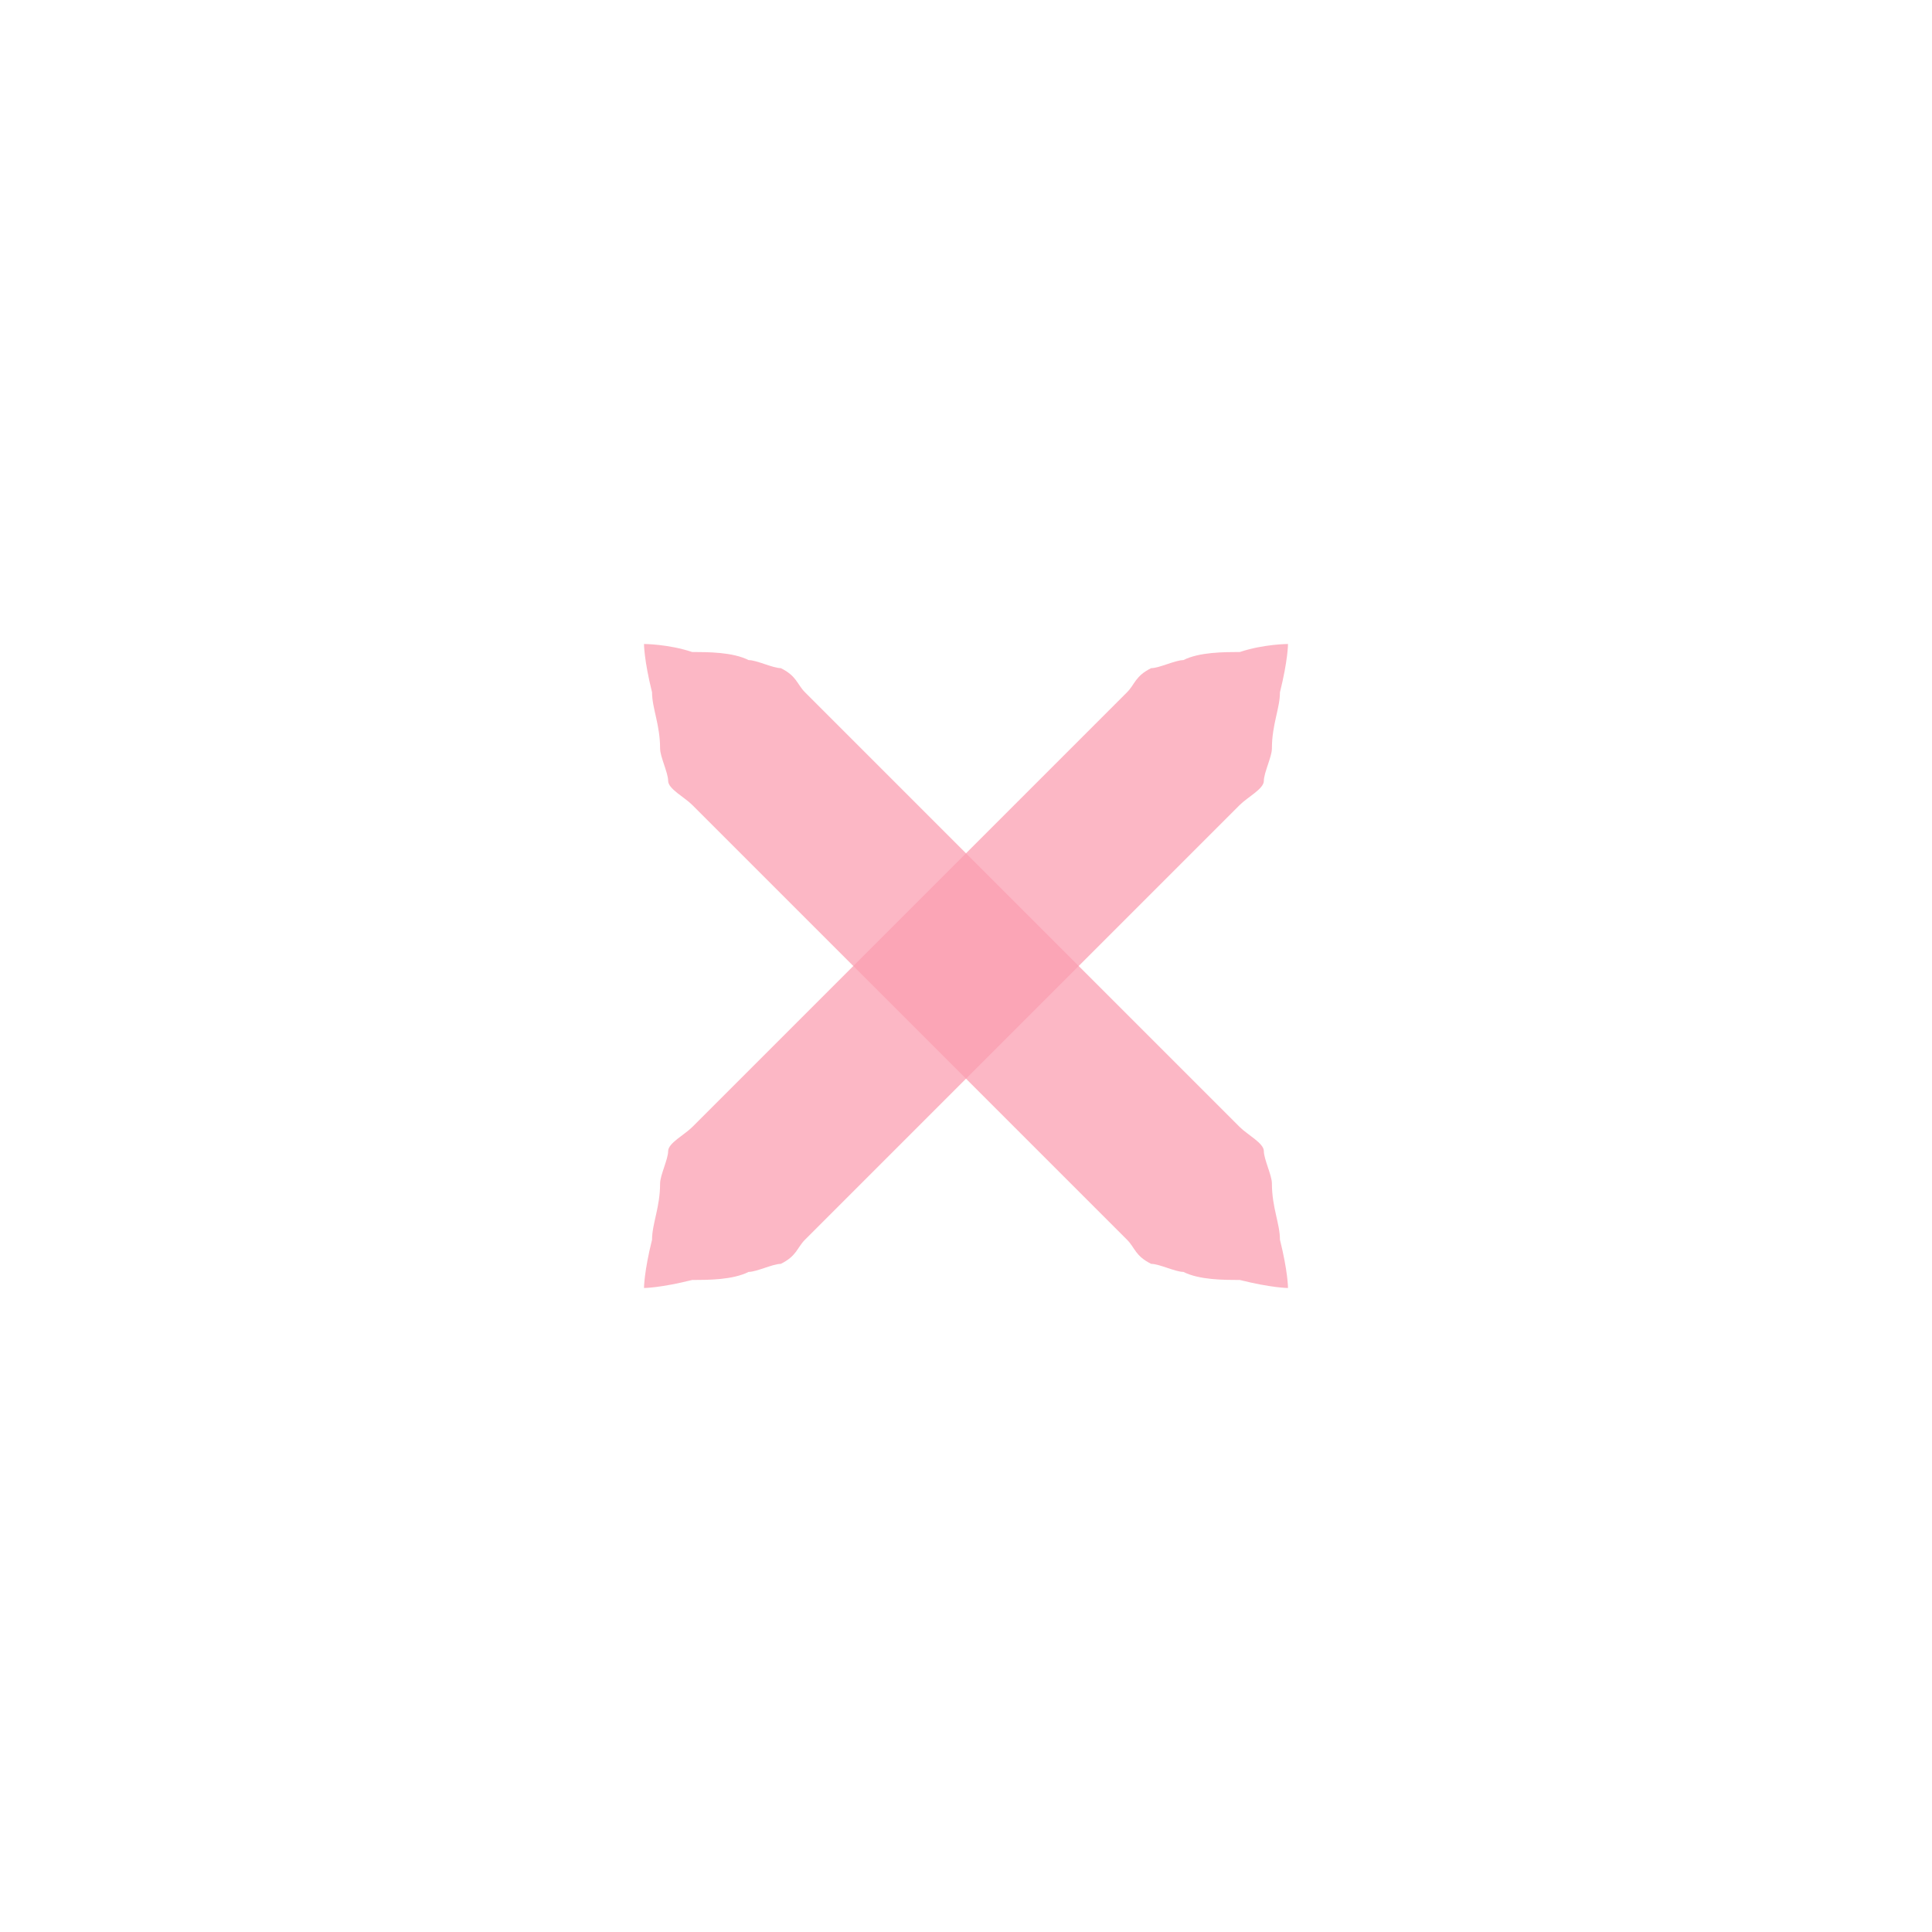
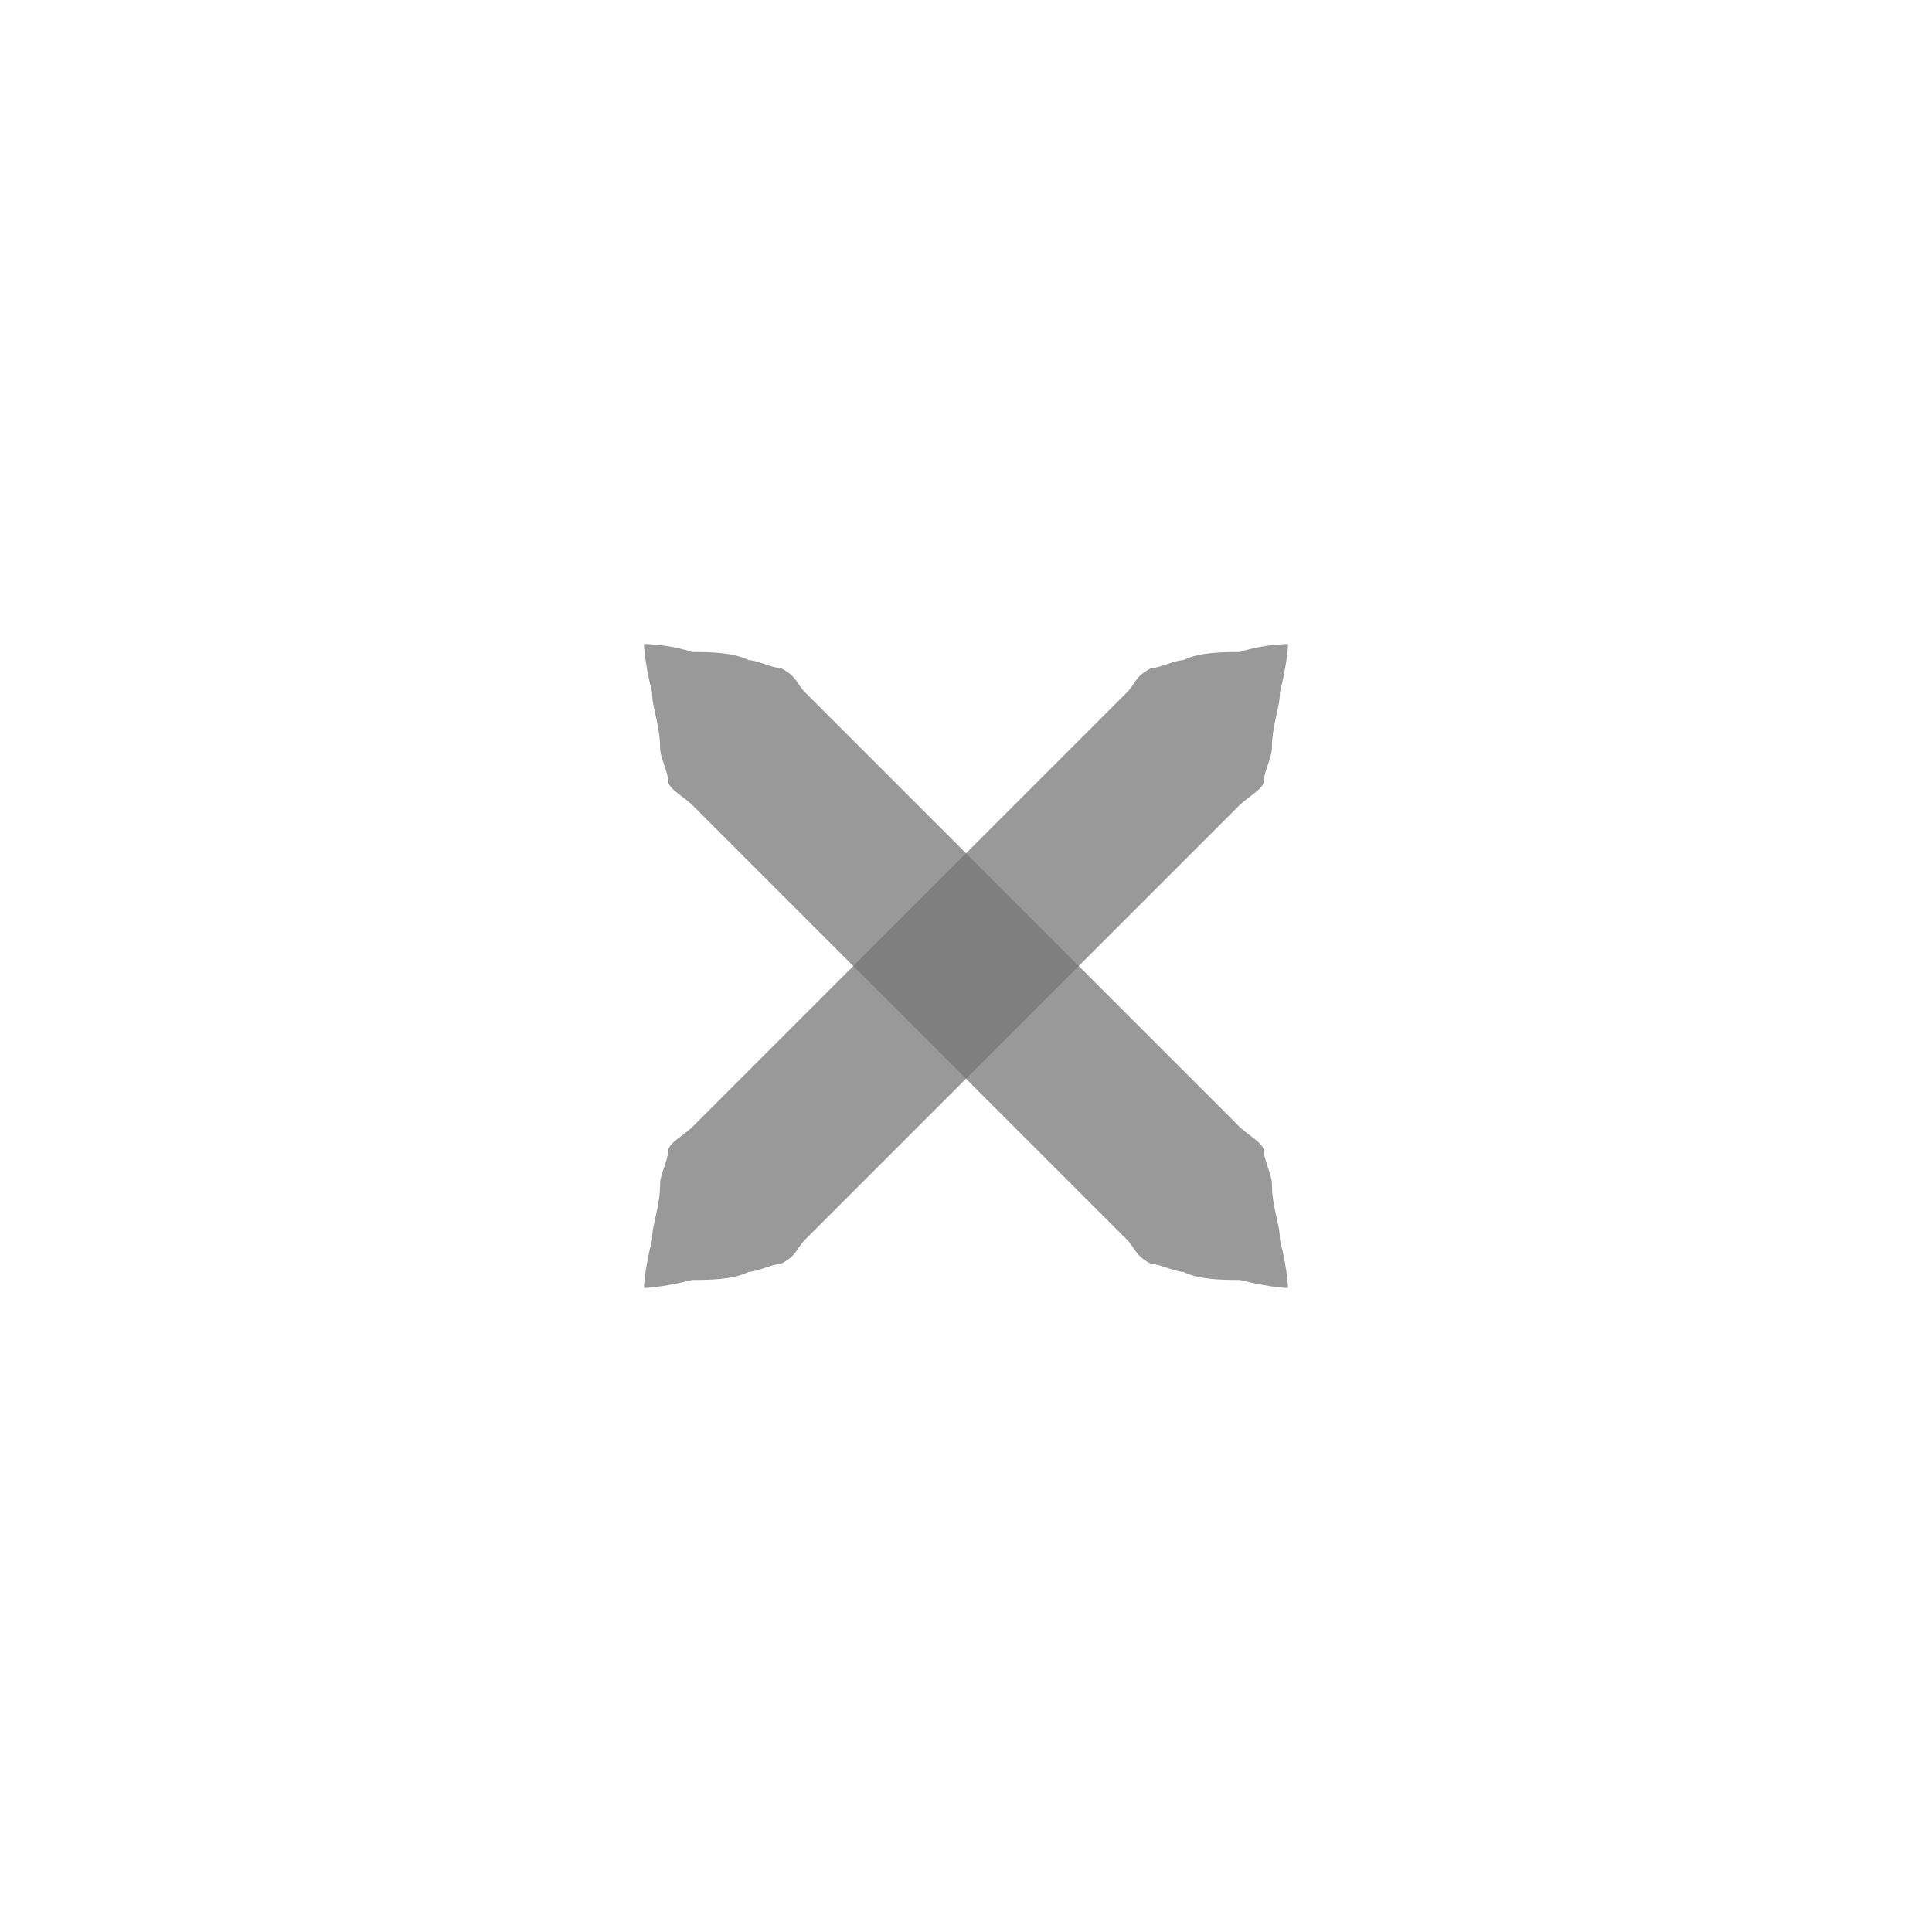
<svg xmlns="http://www.w3.org/2000/svg" xmlns:xlink="http://www.w3.org/1999/xlink" version="1.1" x="0px" y="0px" width="24px" height="24px" viewBox="0 0 24 24">
-   <path id="a" fill="#fb9fb1" opacity="0.75" d="M16,8c0,0,0,0.2-0.1,0.6c0,0.2-0.1,0.4-0.1,0.7c0,0.1-0.1,0.3-0.1,0.4c0,0.1-0.2,0.2-0.3,0.3c-0.7,0.7-1.7,1.7-2.7,2.7c-1,1-2,2-2.7,2.7c-0.1,0.1-0.1,0.2-0.3,0.3c-0.1,0-0.3,0.1-0.4,0.1c-0.2,0.1-0.5,0.1-0.7,0.1C8.2,16,8,16,8,16s0-0.2,0.1-0.6c0-0.2,0.1-0.4,0.1-0.7c0-0.1,0.1-0.3,0.1-0.4c0-0.1,0.2-0.2,0.3-0.3c0.7-0.7,1.7-1.7,2.7-2.7c1-1,2-2,2.7-2.7c0.1-0.1,0.1-0.2,0.3-0.3c0.1,0,0.3-0.1,0.4-0.1c0.2-0.1,0.5-0.1,0.7-0.1C15.7,8,16,8,16,8z" />
+   <path id="a" fill="#777" opacity="0.75" d="M16,8c0,0,0,0.2-0.1,0.6c0,0.2-0.1,0.4-0.1,0.7c0,0.1-0.1,0.3-0.1,0.4c0,0.1-0.2,0.2-0.3,0.3c-0.7,0.7-1.7,1.7-2.7,2.7c-1,1-2,2-2.7,2.7c-0.1,0.1-0.1,0.2-0.3,0.3c-0.1,0-0.3,0.1-0.4,0.1c-0.2,0.1-0.5,0.1-0.7,0.1C8.2,16,8,16,8,16s0-0.2,0.1-0.6c0-0.2,0.1-0.4,0.1-0.7c0-0.1,0.1-0.3,0.1-0.4c0-0.1,0.2-0.2,0.3-0.3c0.7-0.7,1.7-1.7,2.7-2.7c1-1,2-2,2.7-2.7c0.1-0.1,0.1-0.2,0.3-0.3c0.1,0,0.3-0.1,0.4-0.1c0.2-0.1,0.5-0.1,0.7-0.1C15.7,8,16,8,16,8z" />
  <use xlink:href="#a" transform="matrix(-1,0,0,1,24,0)" />
</svg>
